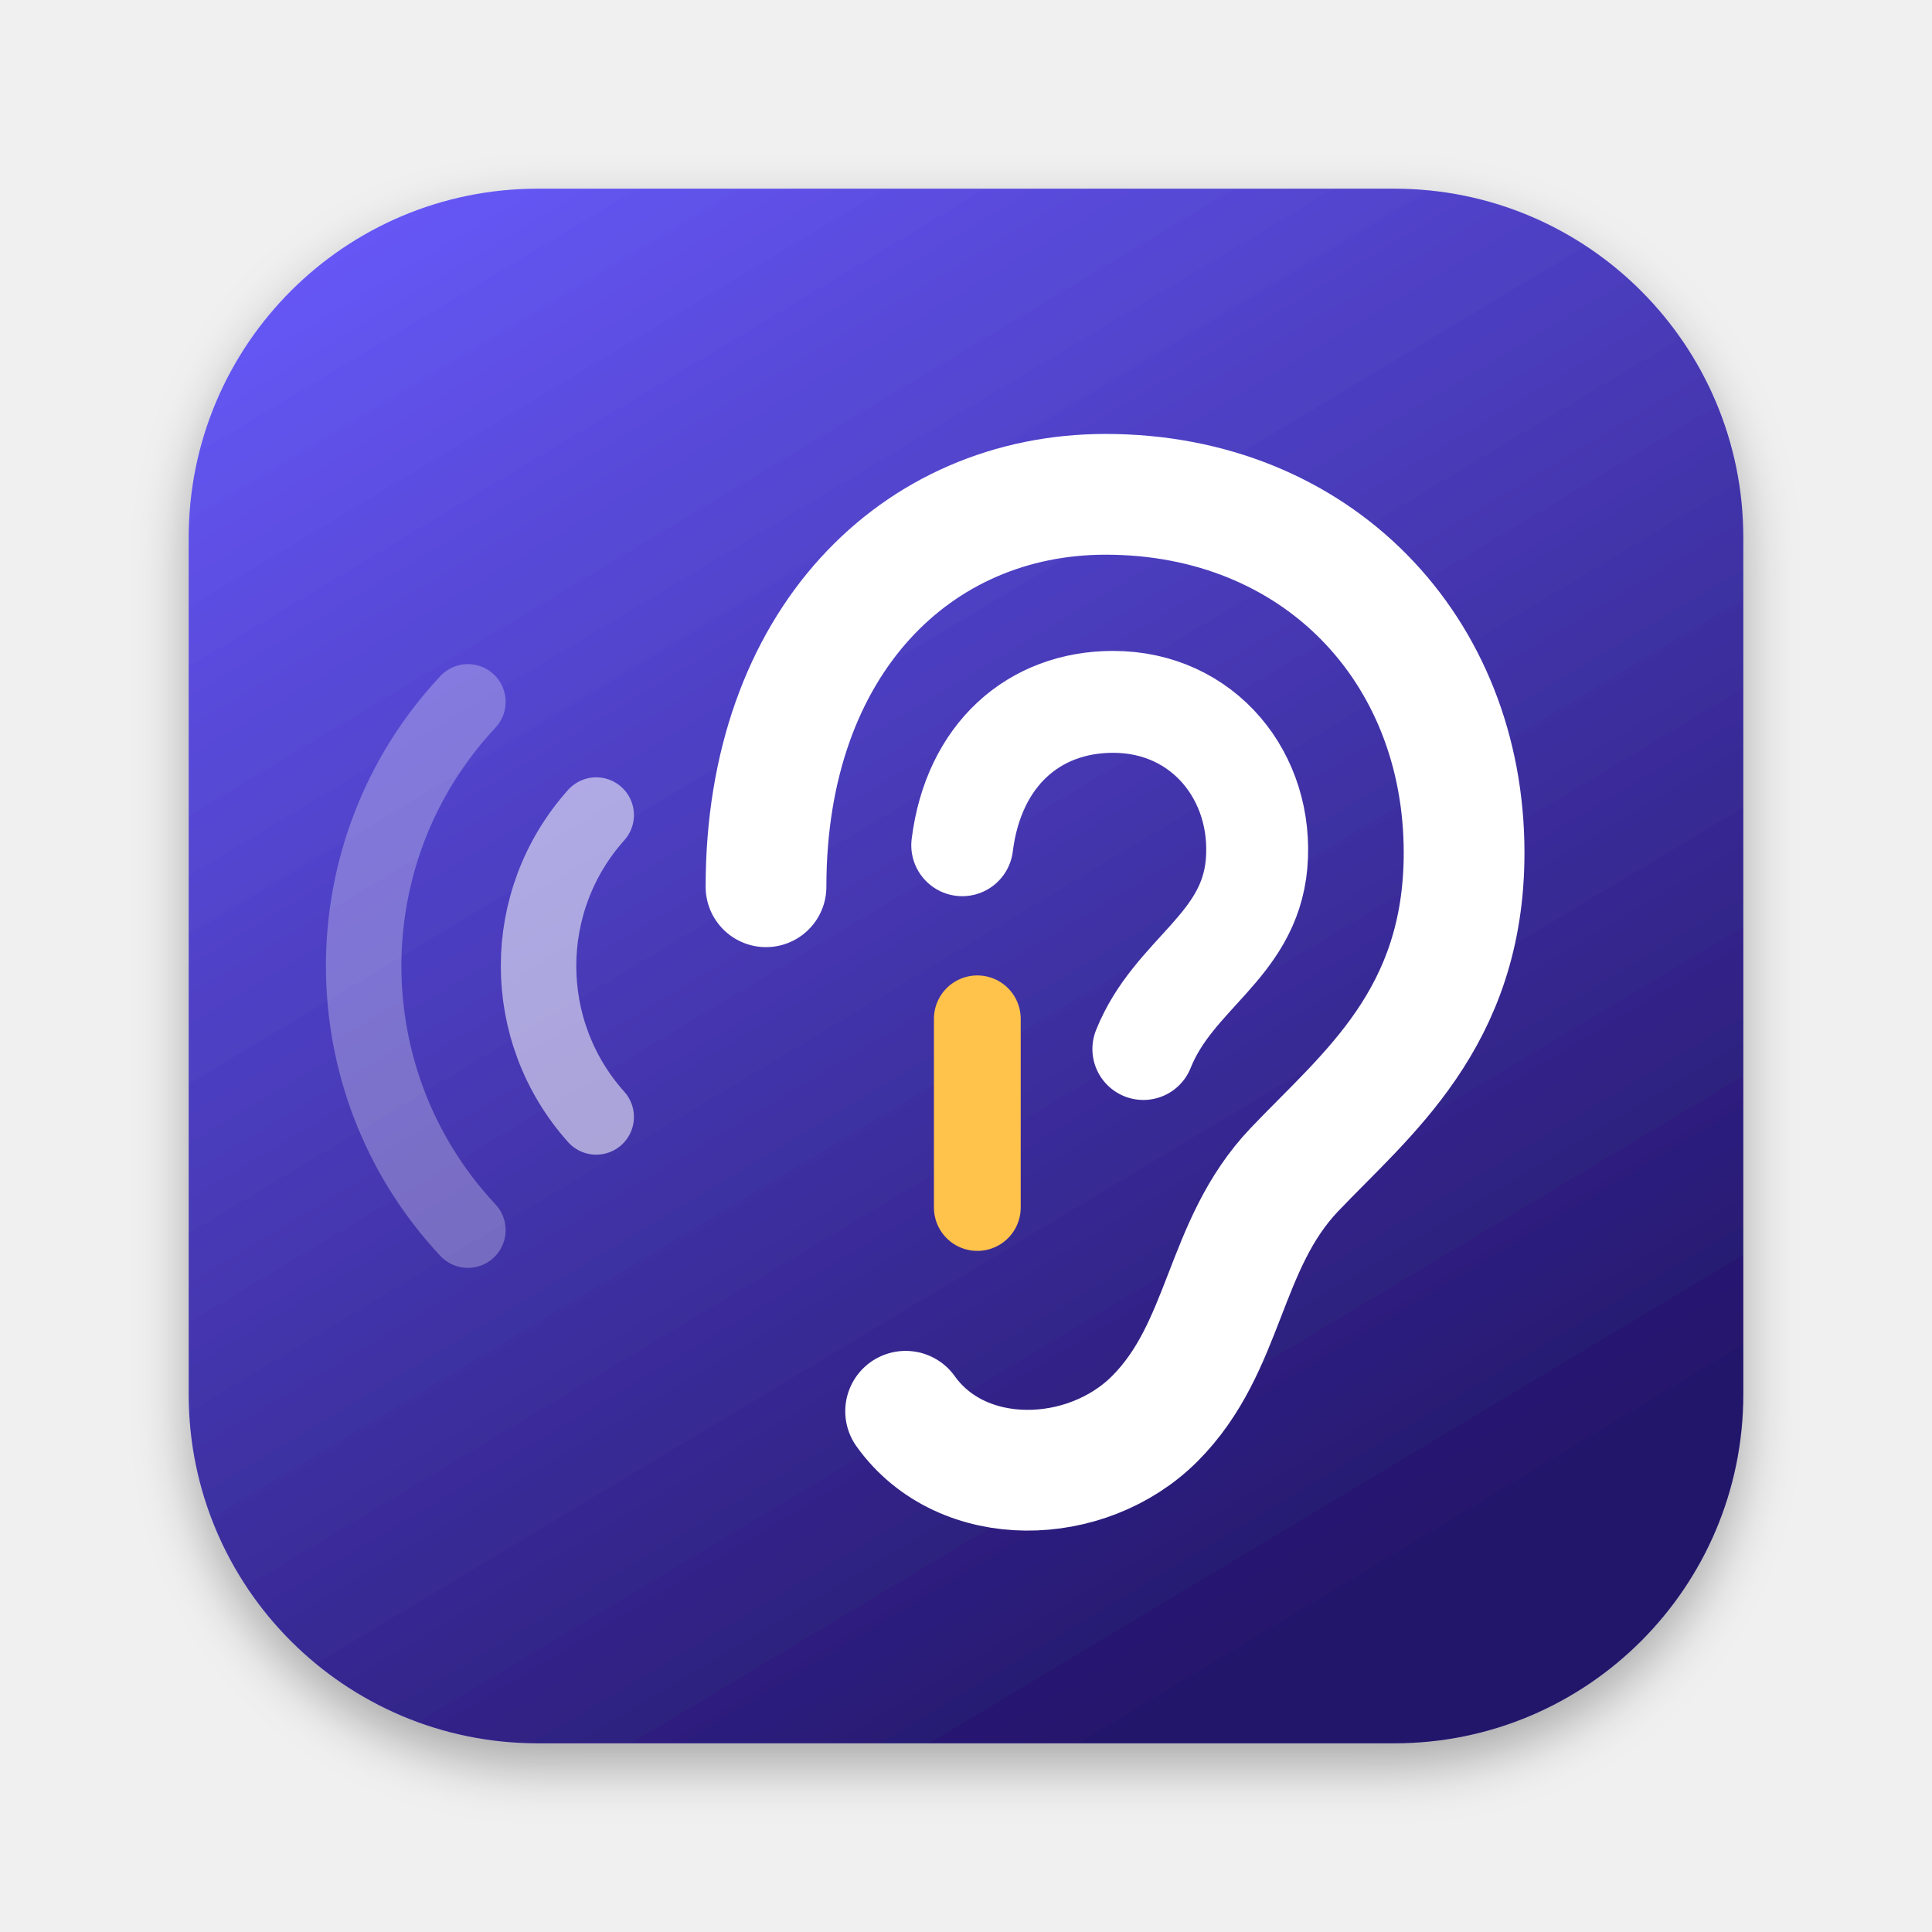
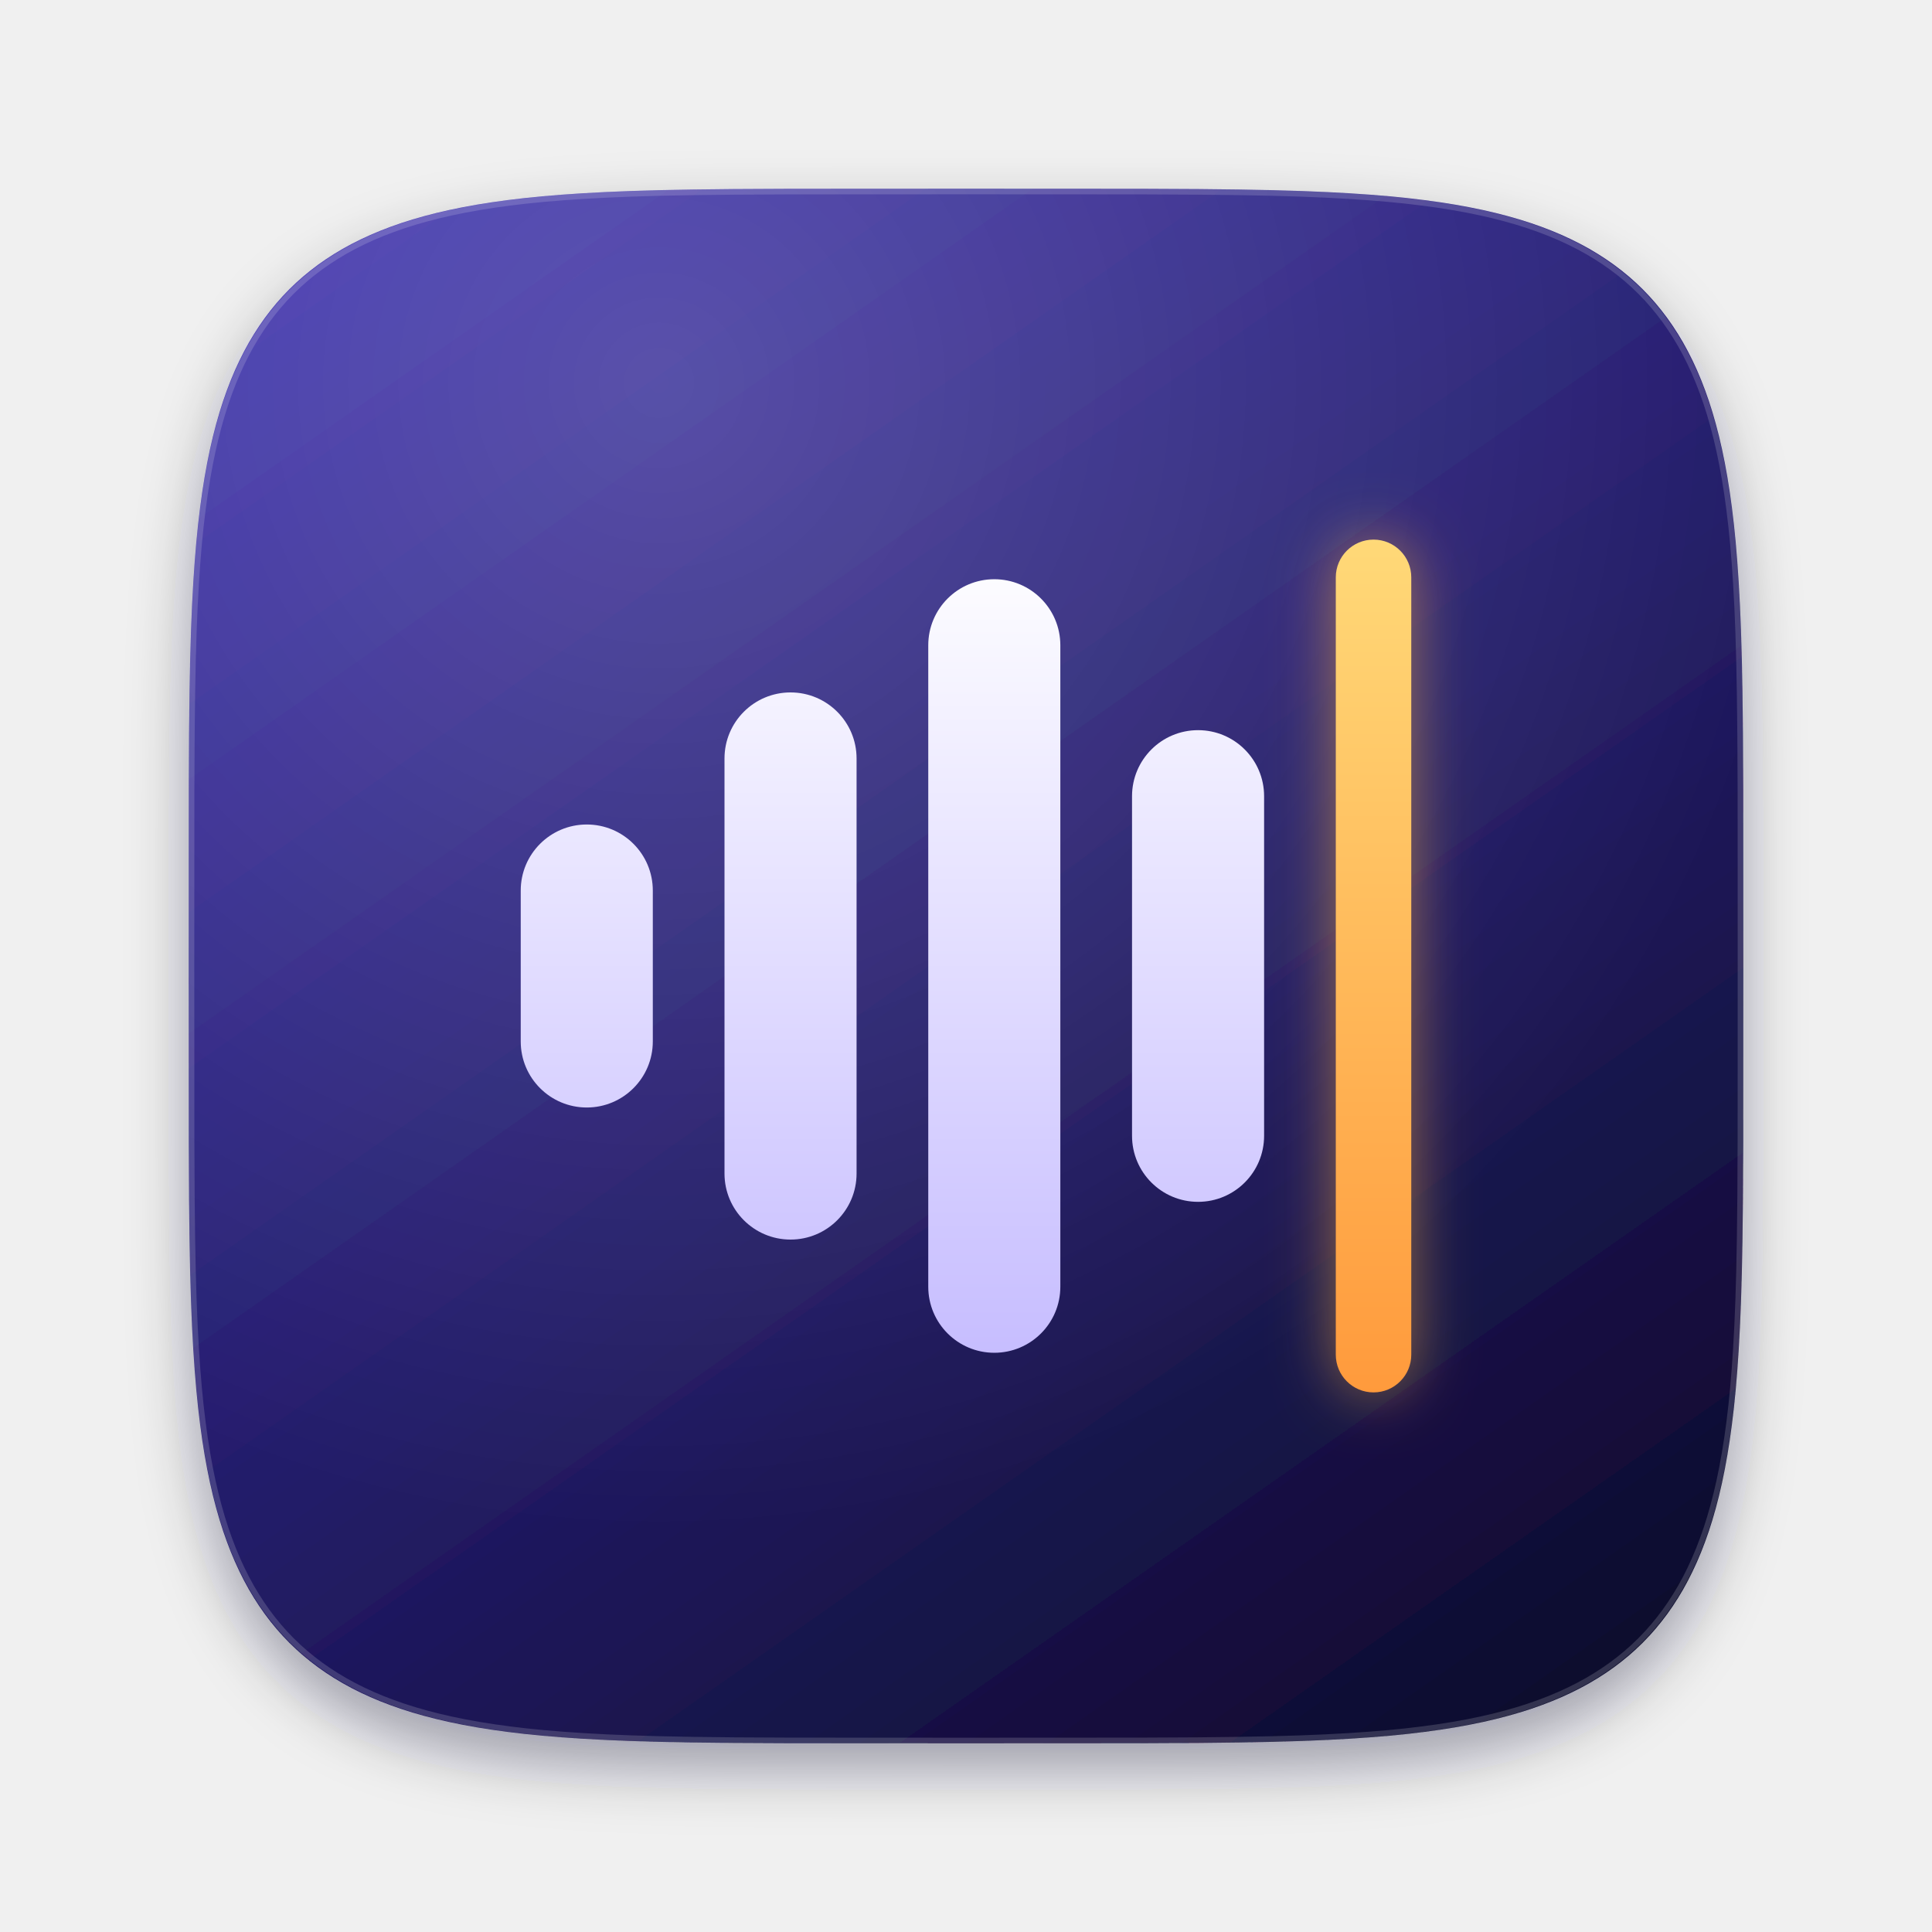
<svg xmlns="http://www.w3.org/2000/svg" width="1024" height="1024" viewBox="0 0 1024 1024">
  <defs>
-     <linearGradient id="icon-bg" x1="0" y1="0" x2="0.6" y2="1">
-       <stop offset="0" stop-color="#6A5CFF" />
-       <stop offset="1" stop-color="#24166B" />
+     <linearGradient id="bg" x1="0.15" y1="0" x2="0.85" y2="1">
+       <stop offset="0" stop-color="#3A2FA8" />
+       <stop offset="1" stop-color="#0E0B2E" />
    </linearGradient>
-     <filter id="icon-sh" x="-10%" y="-10%" width="120%" height="130%">
-       <feDropShadow dx="0" dy="12" stdDeviation="14" flood-opacity="0.30" />
+     <radialGradient id="highlight" cx="0.3" cy="0.12" r="0.75">
+       <stop offset="0" stop-color="#FFFFFF" stop-opacity="0.18" />
+       <stop offset="1" stop-color="#FFFFFF" stop-opacity="0" />
+     </radialGradient>
+     <linearGradient id="bar" gradientUnits="userSpaceOnUse" x1="0" y1="286" x2="0" y2="738">
+       <stop offset="0" stop-color="#FFFFFF" />
+       <stop offset="1" stop-color="#C4BAFF" />
+     </linearGradient>
+     <linearGradient id="cursor" x1="0" y1="0" x2="0" y2="1">
+       <stop offset="0" stop-color="#FFD978" />
+       <stop offset="1" stop-color="#FF9A3C" />
+     </linearGradient>
+     <filter id="cursor-glow" x="-150%" y="-20%" width="400%" height="140%">
+       <feGaussianBlur stdDeviation="16" />
+     </filter>
+     <clipPath id="tile-clip">
+       <path d="M 924.00 512.00 L 923.95 605.51 L 923.80 635.37 L 923.55 657.07 L 923.21 674.71 L 922.76 689.84 L 922.21 703.21 L 921.56 715.26 L 920.81 726.28 L 919.97 736.47 L 919.02 745.95 L 917.96 754.84 L 916.81 763.20 L 915.55 771.12 L 914.19 778.62 L 912.73 785.76 L 911.16 792.56 L 909.48 799.07 L 907.70 805.29 L 905.81 811.25 L 903.80 816.97 L 901.69 822.46 L 899.47 827.73 L 897.13 832.80 L 894.68 837.68 L 892.11 842.38 L 889.42 846.89 L 886.61 851.24 L 883.68 855.43 L 880.62 859.46 L 877.44 863.34 L 874.12 867.08 L 870.67 870.67 L 867.08 874.12 L 863.34 877.44 L 859.46 880.62 L 855.43 883.68 L 851.24 886.61 L 846.89 889.42 L 842.38 892.11 L 837.68 894.68 L 832.80 897.13 L 827.73 899.47 L 822.46 901.69 L 816.97 903.80 L 811.25 905.81 L 805.29 907.70 L 799.07 909.48 L 792.56 911.16 L 785.76 912.73 L 778.62 914.19 L 771.12 915.55 L 763.20 916.81 L 754.84 917.96 L 745.95 919.02 L 736.47 919.97 L 726.28 920.81 L 715.26 921.56 L 703.21 922.21 L 689.84 922.76 L 674.71 923.21 L 657.07 923.55 L 635.37 923.80 L 605.51 923.95 L 512.00 924.00 L 418.49 923.95 L 388.63 923.80 L 366.93 923.55 L 349.29 923.21 L 334.16 922.76 L 320.79 922.21 L 308.74 921.56 L 297.72 920.81 L 287.53 919.97 L 278.05 919.02 L 269.16 917.96 L 260.80 916.81 L 252.88 915.55 L 245.38 914.19 L 238.24 912.73 L 231.44 911.16 L 224.93 909.48 L 218.71 907.70 L 212.75 905.81 L 207.03 903.80 L 201.54 901.69 L 196.27 899.47 L 191.20 897.13 L 186.32 894.68 L 181.62 892.11 L 177.11 889.42 L 172.76 886.61 L 168.57 883.68 L 164.54 880.62 L 160.66 877.44 L 156.92 874.12 L 153.33 870.67 L 149.88 867.08 L 146.56 863.34 L 143.38 859.46 L 140.32 855.43 L 137.39 851.24 L 134.58 846.89 L 131.89 842.38 L 129.32 837.68 L 126.87 832.80 L 124.53 827.73 L 122.31 822.46 L 120.20 816.97 L 118.19 811.25 L 116.30 805.29 L 114.52 799.07 L 112.84 792.56 L 111.27 785.76 L 109.81 778.62 L 108.45 771.12 L 107.19 763.20 L 106.04 754.84 L 104.98 745.95 L 104.03 736.47 L 103.19 726.28 L 102.44 715.26 L 101.79 703.21 L 101.24 689.84 L 100.79 674.71 L 100.45 657.07 L 100.20 635.37 L 100.05 605.51 L 100.00 512.00 L 100.05 418.49 L 100.20 388.63 L 100.45 366.93 L 100.79 349.29 L 101.24 334.16 L 101.79 320.79 L 102.44 308.74 L 103.19 297.72 L 104.03 287.53 L 104.98 278.05 L 106.04 269.16 L 107.19 260.80 L 108.45 252.88 L 109.81 245.38 L 111.27 238.24 L 112.84 231.44 L 114.52 224.93 L 116.30 218.71 L 118.19 212.75 L 120.20 207.03 L 122.31 201.54 L 124.53 196.27 L 126.87 191.20 L 129.32 186.32 L 131.89 181.62 L 134.58 177.11 L 137.39 172.76 L 140.32 168.57 L 143.38 164.54 L 146.56 160.66 L 149.88 156.92 L 153.33 153.33 L 156.92 149.88 L 160.66 146.56 L 164.54 143.38 L 168.57 140.32 L 172.76 137.39 L 177.11 134.58 L 181.62 131.89 L 186.32 129.32 L 191.20 126.87 L 196.27 124.53 L 201.54 122.31 L 207.03 120.20 L 212.75 118.19 L 218.71 116.30 L 224.93 114.52 L 231.44 112.84 L 238.24 111.27 L 245.38 109.81 L 252.88 108.45 L 260.80 107.19 L 269.16 106.04 L 278.05 104.98 L 287.53 104.03 L 297.72 103.19 L 308.74 102.44 L 320.79 101.79 L 334.16 101.24 L 349.29 100.79 L 366.93 100.45 L 388.63 100.20 L 418.49 100.05 L 512.00 100.00 L 605.51 100.05 L 635.37 100.20 L 657.07 100.45 L 674.71 100.79 L 689.84 101.24 L 703.21 101.79 L 715.26 102.44 L 726.28 103.19 L 736.47 104.03 L 745.95 104.98 L 754.84 106.04 L 763.20 107.19 L 771.12 108.45 L 778.62 109.81 L 785.76 111.27 L 792.56 112.84 L 799.07 114.52 L 805.29 116.30 L 811.25 118.19 L 816.97 120.20 L 822.46 122.31 L 827.73 124.53 L 832.80 126.87 L 837.68 129.32 L 842.38 131.89 L 846.89 134.58 L 851.24 137.39 L 855.43 140.32 L 859.46 143.38 L 863.34 146.56 L 867.08 149.88 L 870.67 153.33 L 874.12 156.92 L 877.44 160.66 L 880.62 164.54 L 883.68 168.57 L 886.61 172.76 L 889.42 177.11 L 892.11 181.62 L 894.68 186.32 L 897.13 191.20 L 899.47 196.27 L 901.69 201.54 L 903.80 207.03 L 905.81 212.75 L 907.70 218.71 L 909.48 224.93 L 911.16 231.44 L 912.73 238.24 L 914.19 245.38 L 915.55 252.88 L 916.81 260.80 L 917.96 269.16 L 919.02 278.05 L 919.97 287.53 L 920.81 297.72 L 921.56 308.74 L 922.21 320.79 L 922.76 334.16 L 923.21 349.29 L 923.55 366.93 L 923.80 388.63 L 923.95 418.49 Z" />
+     </clipPath>
+     <filter id="shadow" x="-10%" y="-10%" width="120%" height="130%">
+       <feDropShadow dx="0" dy="14" stdDeviation="16" flood-color="#0B0630" flood-opacity="0.35" />
    </filter>
  </defs>
-   <g transform="translate(100 100) scale(1.0) translate(-100 -100)">
-     <rect x="100" y="100" width="824" height="824" rx="185" fill="url(#icon-bg)" filter="url(#icon-sh)" />
-     <g id="mark" fill="none" stroke-linecap="round" stroke-linejoin="round" transform="translate(-14 0)">
-       <path d="M 330 432 A 120 120 0 0 0 330 592" stroke="#FFFFFF" stroke-opacity="0.55" stroke-width="40" />
-       <path d="M 262 372 A 205 205 0 0 0 262 652" stroke="#FFFFFF" stroke-opacity="0.28" stroke-width="40" />
-       <path d="M 420 470 C 420 340 500 262 600 262 C 712 262 790 344 790 452 C 790 540 738 580 700 620 C 662 660 664 714 626 752 C 590 788 524 790 494 748" stroke="#FFFFFF" stroke-width="64" />
-       <path d="M 524 448 C 530 400 562 372 604 372 C 652 372 684 412 680 458 C 676 502 636 516 620 556" stroke="#FFFFFF" stroke-width="54" />
-       <path d="M 532 540 L 532 640" stroke="#FFC24B" stroke-width="46" />
+   <path d="M 924.00 512.00 L 923.95 605.51 L 923.80 635.37 L 923.55 657.07 L 923.21 674.71 L 922.76 689.84 L 922.21 703.21 L 921.56 715.26 L 920.81 726.28 L 919.97 736.47 L 919.02 745.95 L 917.96 754.84 L 916.81 763.20 L 915.55 771.12 L 914.19 778.62 L 912.73 785.76 L 911.16 792.56 L 909.48 799.07 L 907.70 805.29 L 905.81 811.25 L 903.80 816.97 L 901.69 822.46 L 899.47 827.73 L 897.13 832.80 L 894.68 837.68 L 892.11 842.38 L 889.42 846.89 L 886.61 851.24 L 883.68 855.43 L 880.62 859.46 L 877.44 863.34 L 874.12 867.08 L 870.67 870.67 L 867.08 874.12 L 863.34 877.44 L 859.46 880.62 L 855.43 883.68 L 851.24 886.61 L 846.89 889.42 L 842.38 892.11 L 837.68 894.68 L 832.80 897.13 L 827.73 899.47 L 822.46 901.69 L 816.97 903.80 L 811.25 905.81 L 805.29 907.70 L 799.07 909.48 L 792.56 911.16 L 785.76 912.73 L 778.62 914.19 L 771.12 915.55 L 763.20 916.81 L 754.84 917.96 L 745.95 919.02 L 736.47 919.97 L 726.28 920.81 L 715.26 921.56 L 703.21 922.21 L 689.84 922.76 L 674.71 923.21 L 657.07 923.55 L 635.37 923.80 L 605.51 923.95 L 512.00 924.00 L 418.49 923.95 L 388.63 923.80 L 366.93 923.55 L 349.29 923.21 L 334.16 922.76 L 320.79 922.21 L 308.74 921.56 L 297.72 920.81 L 287.53 919.97 L 278.05 919.02 L 269.16 917.96 L 260.80 916.81 L 252.88 915.55 L 245.38 914.19 L 238.24 912.73 L 231.44 911.16 L 224.93 909.48 L 218.71 907.70 L 212.75 905.81 L 207.03 903.80 L 201.54 901.69 L 196.27 899.47 L 191.20 897.13 L 186.32 894.68 L 181.62 892.11 L 177.11 889.42 L 172.76 886.61 L 168.57 883.68 L 164.54 880.62 L 160.66 877.44 L 156.92 874.12 L 153.33 870.67 L 149.88 867.08 L 146.56 863.34 L 143.38 859.46 L 140.32 855.43 L 137.39 851.24 L 134.58 846.89 L 131.89 842.38 L 129.32 837.68 L 126.87 832.80 L 124.53 827.73 L 122.31 822.46 L 120.20 816.97 L 118.19 811.25 L 116.30 805.29 L 114.52 799.07 L 112.84 792.56 L 111.27 785.76 L 109.81 778.62 L 108.45 771.12 L 107.19 763.20 L 106.04 754.84 L 104.98 745.95 L 104.03 736.47 L 103.19 726.28 L 102.44 715.26 L 101.79 703.21 L 101.24 689.84 L 100.79 674.71 L 100.45 657.07 L 100.20 635.37 L 100.05 605.51 L 100.00 512.00 L 100.05 418.49 L 100.20 388.63 L 100.45 366.93 L 100.79 349.29 L 101.24 334.16 L 101.79 320.79 L 102.44 308.74 L 103.19 297.72 L 104.03 287.53 L 104.98 278.05 L 106.04 269.16 L 107.19 260.80 L 108.45 252.88 L 109.81 245.38 L 111.27 238.24 L 112.84 231.44 L 114.52 224.93 L 116.30 218.71 L 118.19 212.75 L 120.20 207.03 L 122.31 201.54 L 124.53 196.27 L 126.87 191.20 L 129.32 186.32 L 131.89 181.62 L 134.58 177.11 L 137.39 172.76 L 140.32 168.57 L 143.38 164.54 L 146.56 160.66 L 149.88 156.92 L 153.33 153.33 L 156.92 149.88 L 160.66 146.56 L 164.54 143.38 L 168.57 140.32 L 172.76 137.39 L 177.11 134.58 L 181.62 131.89 L 186.32 129.32 L 191.20 126.87 L 196.27 124.53 L 201.54 122.31 L 207.03 120.20 L 212.75 118.19 L 218.71 116.30 L 224.93 114.52 L 231.44 112.84 L 238.24 111.27 L 245.38 109.81 L 252.88 108.45 L 260.80 107.19 L 269.16 106.04 L 278.05 104.98 L 287.53 104.03 L 297.72 103.19 L 308.74 102.44 L 320.79 101.79 L 334.16 101.24 L 349.29 100.79 L 366.93 100.45 L 388.63 100.20 L 418.49 100.05 L 512.00 100.00 L 605.51 100.05 L 635.37 100.20 L 657.07 100.45 L 674.71 100.79 L 689.84 101.24 L 703.21 101.79 L 715.26 102.44 L 726.28 103.19 L 736.47 104.03 L 745.95 104.98 L 754.84 106.04 L 763.20 107.19 L 771.12 108.45 L 778.62 109.81 L 785.76 111.27 L 792.56 112.84 L 799.07 114.52 L 805.29 116.30 L 811.25 118.19 L 816.97 120.20 L 822.46 122.31 L 827.73 124.53 L 832.80 126.87 L 837.68 129.32 L 842.38 131.89 L 846.89 134.58 L 851.24 137.39 L 855.43 140.32 L 859.46 143.38 L 863.34 146.56 L 867.08 149.88 L 870.67 153.33 L 874.12 156.92 L 877.44 160.66 L 880.62 164.54 L 883.68 168.57 L 886.61 172.76 L 889.42 177.11 L 892.11 181.62 L 894.68 186.32 L 897.13 191.20 L 899.47 196.27 L 901.69 201.54 L 903.80 207.03 L 905.81 212.75 L 907.70 218.71 L 909.48 224.93 L 911.16 231.44 L 912.73 238.24 L 914.19 245.38 L 915.55 252.88 L 916.81 260.80 L 917.96 269.16 L 919.02 278.05 L 919.97 287.53 L 920.81 297.72 L 921.56 308.74 L 922.21 320.79 L 922.76 334.16 L 923.21 349.29 L 923.55 366.93 L 923.80 388.63 L 923.95 418.49 Z" fill="url(#bg)" filter="url(#shadow)" />
+   <g clip-path="url(#tile-clip)">
+     <rect x="100" y="100" width="824" height="824" fill="url(#highlight)" />
+     <g id="mark">
+       <rect x="276" y="437" width="70" height="150" rx="35" fill="url(#bar)" />
+       <rect x="384" y="367" width="70" height="290" rx="35" fill="url(#bar)" />
+       <rect x="492" y="307" width="70" height="410" rx="35" fill="url(#bar)" />
+       <rect x="600" y="387" width="70" height="250" rx="35" fill="url(#bar)" />
+       <rect x="708" y="286" width="40" height="452" rx="20" fill="#FFB23F" opacity="0.55" filter="url(#cursor-glow)" />
+       <rect x="708" y="286" width="40" height="452" rx="20" fill="url(#cursor)" />
    </g>
  </g>
+   <path d="M 924.00 512.00 L 923.95 605.51 L 923.80 635.37 L 923.55 657.07 L 923.21 674.71 L 922.76 689.84 L 922.21 703.21 L 921.56 715.26 L 920.81 726.28 L 919.97 736.47 L 919.02 745.95 L 917.96 754.84 L 916.81 763.20 L 915.55 771.12 L 914.19 778.62 L 912.73 785.76 L 911.16 792.56 L 909.48 799.07 L 907.70 805.29 L 905.81 811.25 L 903.80 816.97 L 901.69 822.46 L 899.47 827.73 L 897.13 832.80 L 894.68 837.68 L 892.11 842.38 L 889.42 846.89 L 886.61 851.24 L 883.68 855.43 L 880.62 859.46 L 877.44 863.34 L 874.12 867.08 L 870.67 870.67 L 867.08 874.12 L 863.34 877.44 L 859.46 880.62 L 855.43 883.68 L 851.24 886.61 L 846.89 889.42 L 842.38 892.11 L 837.68 894.68 L 832.80 897.13 L 827.73 899.47 L 822.46 901.69 L 816.97 903.80 L 811.25 905.81 L 805.29 907.70 L 799.07 909.48 L 792.56 911.16 L 785.76 912.73 L 778.62 914.19 L 771.12 915.55 L 763.20 916.81 L 754.84 917.96 L 745.95 919.02 L 736.47 919.97 L 726.28 920.81 L 715.26 921.56 L 703.21 922.21 L 689.84 922.76 L 674.71 923.21 L 657.07 923.55 L 635.37 923.80 L 605.51 923.95 L 512.00 924.00 L 418.49 923.95 L 388.63 923.80 L 366.93 923.55 L 349.29 923.21 L 334.16 922.76 L 320.79 922.21 L 308.74 921.56 L 297.72 920.81 L 287.53 919.97 L 278.05 919.02 L 269.16 917.96 L 260.80 916.81 L 252.88 915.55 L 245.38 914.19 L 238.24 912.73 L 231.44 911.16 L 224.93 909.48 L 218.71 907.70 L 212.75 905.81 L 207.03 903.80 L 201.54 901.69 L 196.27 899.47 L 191.20 897.13 L 186.32 894.68 L 181.62 892.11 L 177.11 889.42 L 172.76 886.61 L 168.57 883.68 L 164.54 880.62 L 160.66 877.44 L 156.92 874.12 L 153.33 870.67 L 149.88 867.08 L 146.56 863.34 L 143.38 859.46 L 140.32 855.43 L 137.39 851.24 L 134.58 846.89 L 131.89 842.38 L 129.32 837.68 L 126.87 832.80 L 124.53 827.73 L 122.31 822.46 L 120.20 816.97 L 118.19 811.25 L 116.30 805.29 L 114.52 799.07 L 112.84 792.56 L 111.27 785.76 L 109.81 778.62 L 108.45 771.12 L 107.19 763.20 L 106.04 754.84 L 104.98 745.95 L 104.03 736.47 L 103.19 726.28 L 102.44 715.26 L 101.79 703.21 L 101.24 689.84 L 100.79 674.71 L 100.45 657.07 L 100.20 635.37 L 100.05 605.51 L 100.00 512.00 L 100.05 418.49 L 100.20 388.63 L 100.45 366.93 L 100.79 349.29 L 101.24 334.16 L 101.79 320.79 L 102.44 308.74 L 103.19 297.72 L 104.03 287.53 L 104.98 278.05 L 106.04 269.16 L 107.19 260.80 L 108.45 252.88 L 109.81 245.38 L 111.27 238.24 L 112.84 231.44 L 114.52 224.93 L 116.30 218.71 L 118.19 212.75 L 120.20 207.03 L 122.31 201.54 L 124.53 196.27 L 126.87 191.20 L 129.32 186.32 L 131.89 181.62 L 134.58 177.11 L 137.39 172.76 L 140.32 168.57 L 143.38 164.54 L 146.56 160.66 L 149.88 156.92 L 153.33 153.33 L 156.92 149.88 L 160.66 146.56 L 164.54 143.38 L 168.57 140.32 L 172.76 137.39 L 177.11 134.58 L 181.62 131.89 L 186.32 129.32 L 191.20 126.87 L 196.27 124.53 L 201.54 122.31 L 207.03 120.20 L 212.75 118.19 L 218.71 116.30 L 224.93 114.52 L 231.44 112.84 L 238.24 111.27 L 245.38 109.81 L 252.88 108.45 L 260.80 107.19 L 269.16 106.04 L 278.05 104.98 L 287.53 104.03 L 297.72 103.19 L 308.74 102.44 L 320.79 101.79 L 334.16 101.24 L 349.29 100.79 L 366.93 100.45 L 388.63 100.20 L 418.49 100.05 L 512.00 100.00 L 605.51 100.05 L 635.37 100.20 L 657.07 100.45 L 674.71 100.79 L 689.84 101.24 L 703.21 101.79 L 715.26 102.44 L 726.28 103.19 L 736.47 104.03 L 745.95 104.98 L 754.84 106.04 L 763.20 107.19 L 771.12 108.45 L 778.62 109.81 L 785.76 111.27 L 792.56 112.84 L 799.07 114.52 L 805.29 116.30 L 811.25 118.19 L 816.97 120.20 L 822.46 122.31 L 827.73 124.53 L 832.80 126.87 L 837.68 129.32 L 842.38 131.89 L 846.89 134.58 L 851.24 137.39 L 855.43 140.32 L 859.46 143.38 L 863.34 146.56 L 867.08 149.88 L 870.67 153.33 L 874.12 156.92 L 877.44 160.66 L 880.62 164.54 L 883.68 168.57 L 886.61 172.76 L 889.42 177.11 L 892.11 181.62 L 894.68 186.32 L 897.13 191.20 L 899.47 196.27 L 901.69 201.54 L 903.80 207.03 L 905.81 212.75 L 907.70 218.71 L 909.48 224.93 L 911.16 231.44 L 912.73 238.24 L 914.19 245.38 L 915.55 252.88 L 916.81 260.80 L 917.96 269.16 L 919.02 278.05 L 919.97 287.53 L 920.81 297.72 L 921.56 308.74 L 922.21 320.79 L 922.76 334.16 L 923.21 349.29 L 923.55 366.93 L 923.80 388.63 L 923.95 418.49 Z" fill="none" stroke="#FFFFFF" stroke-opacity="0.16" stroke-width="3" transform="translate(512 512) scale(0.9964) translate(-512 -512)" />
</svg>
